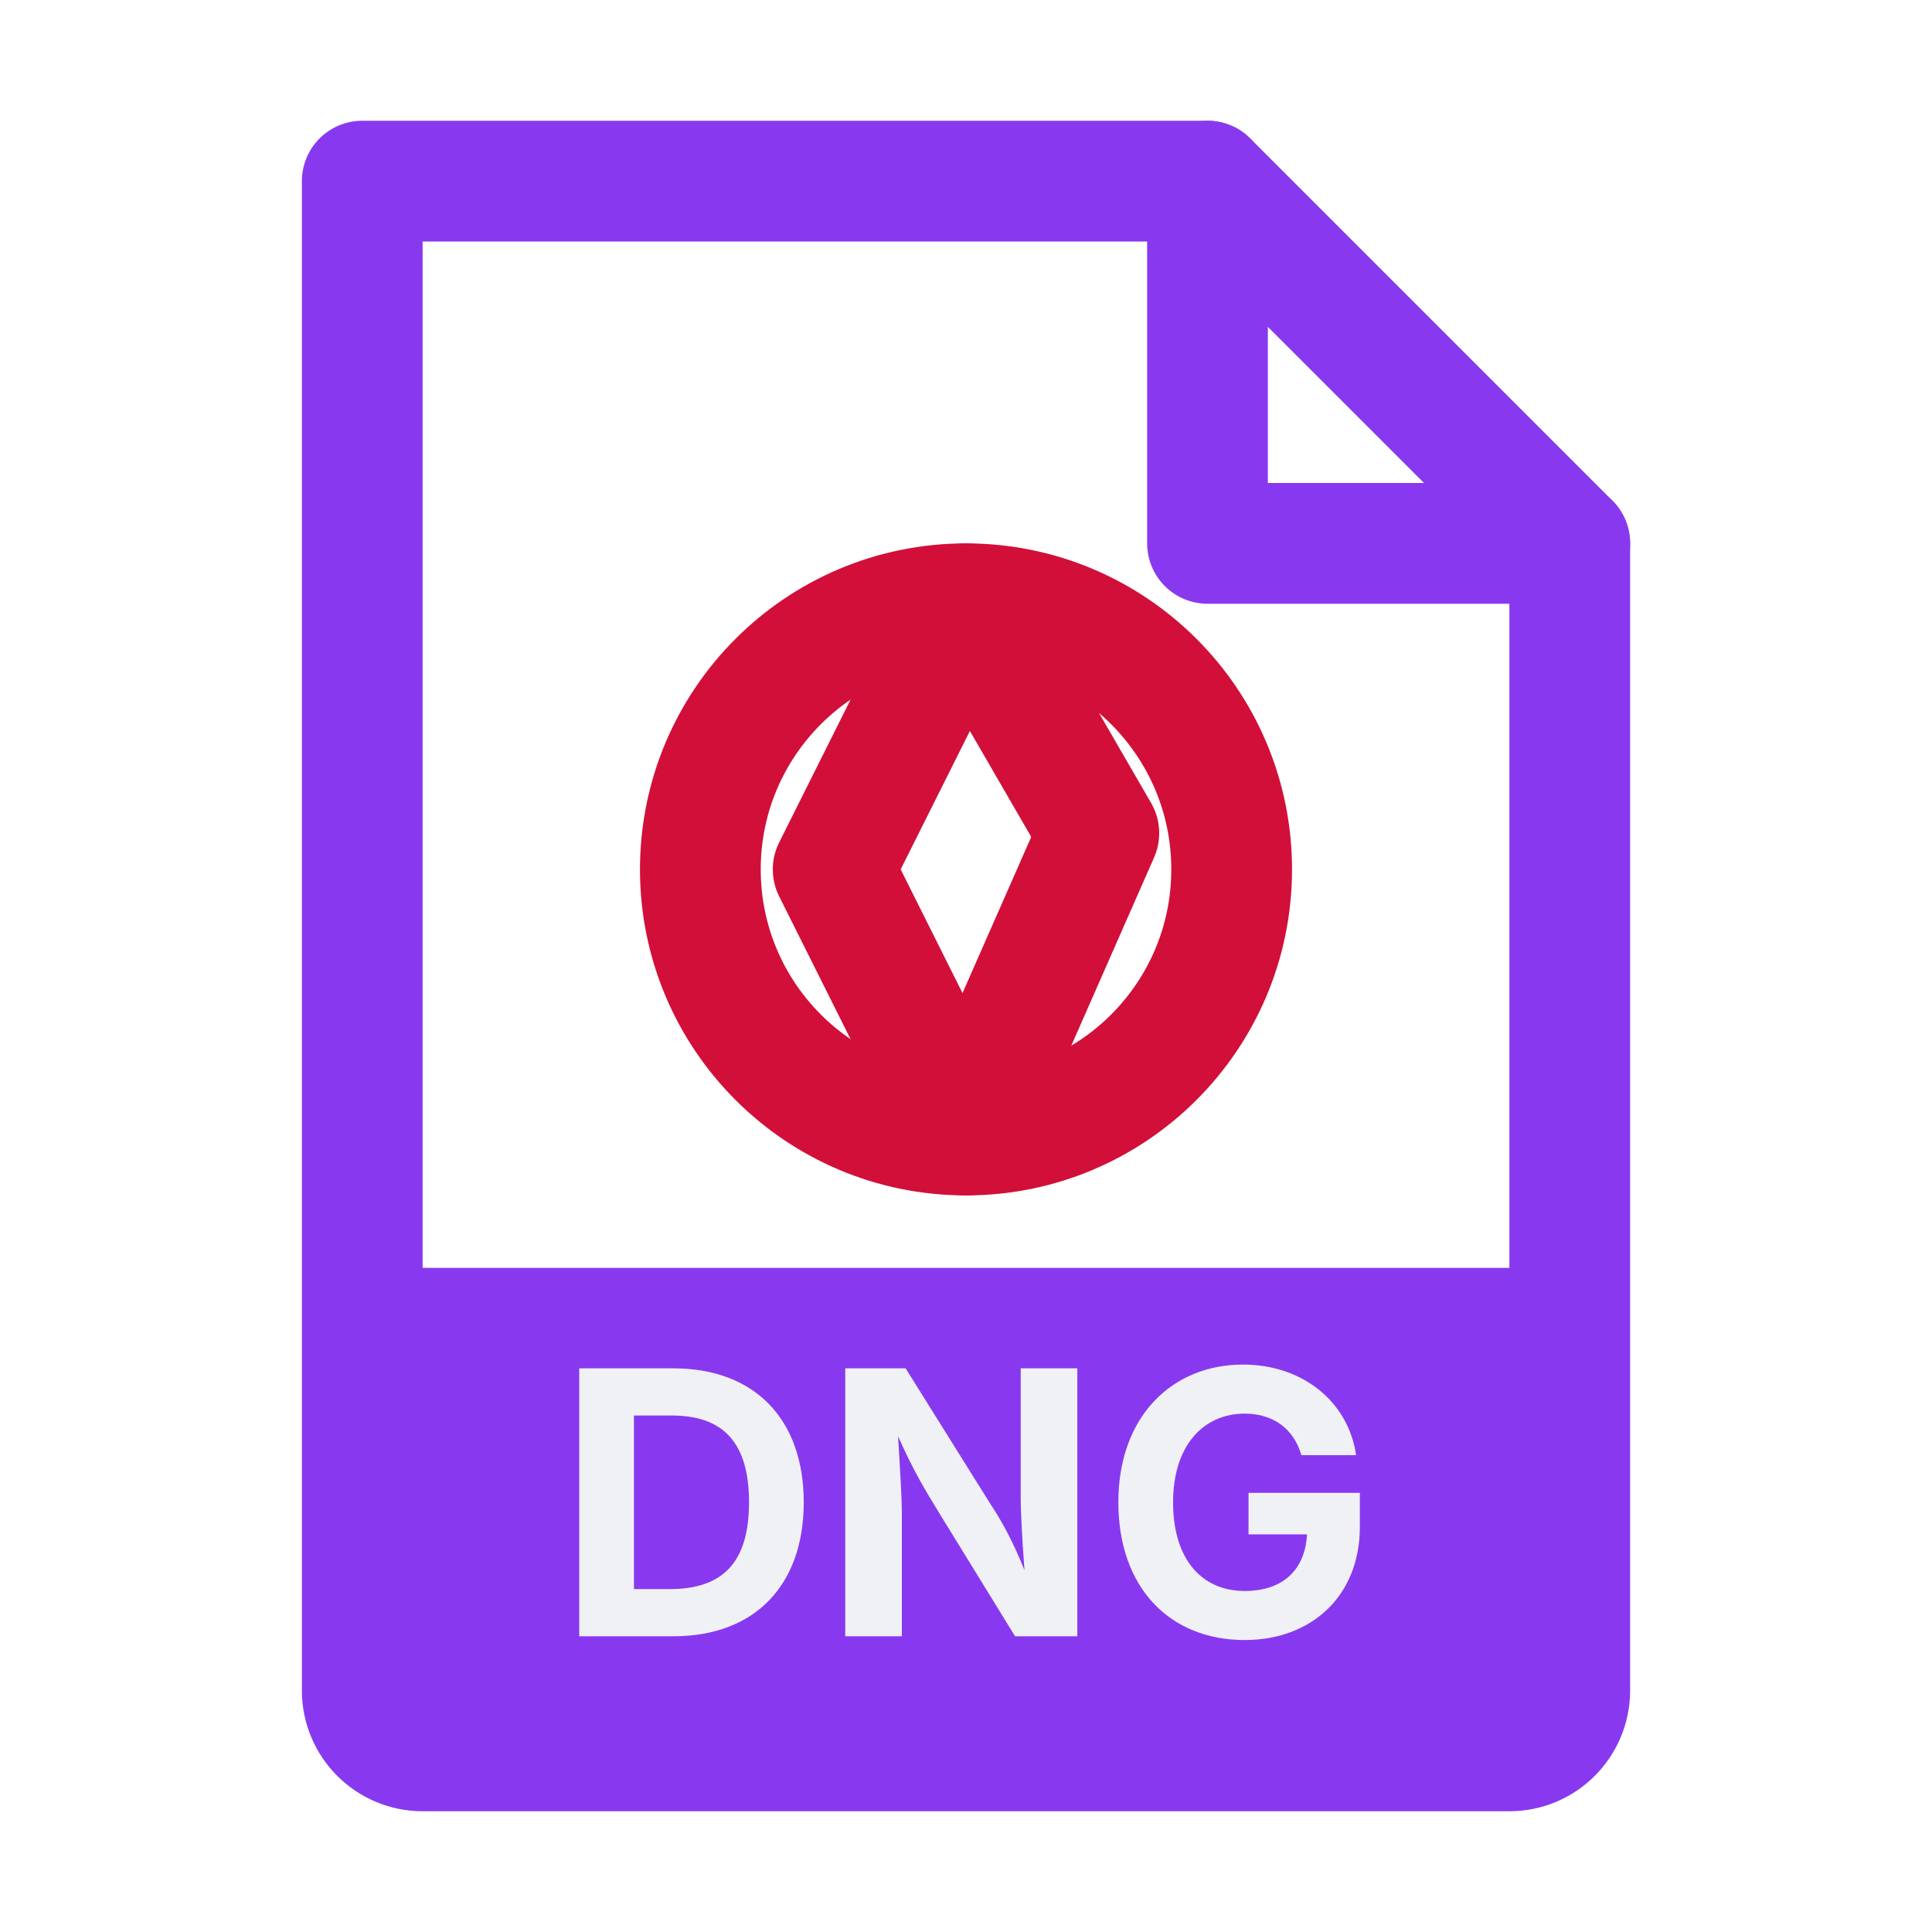
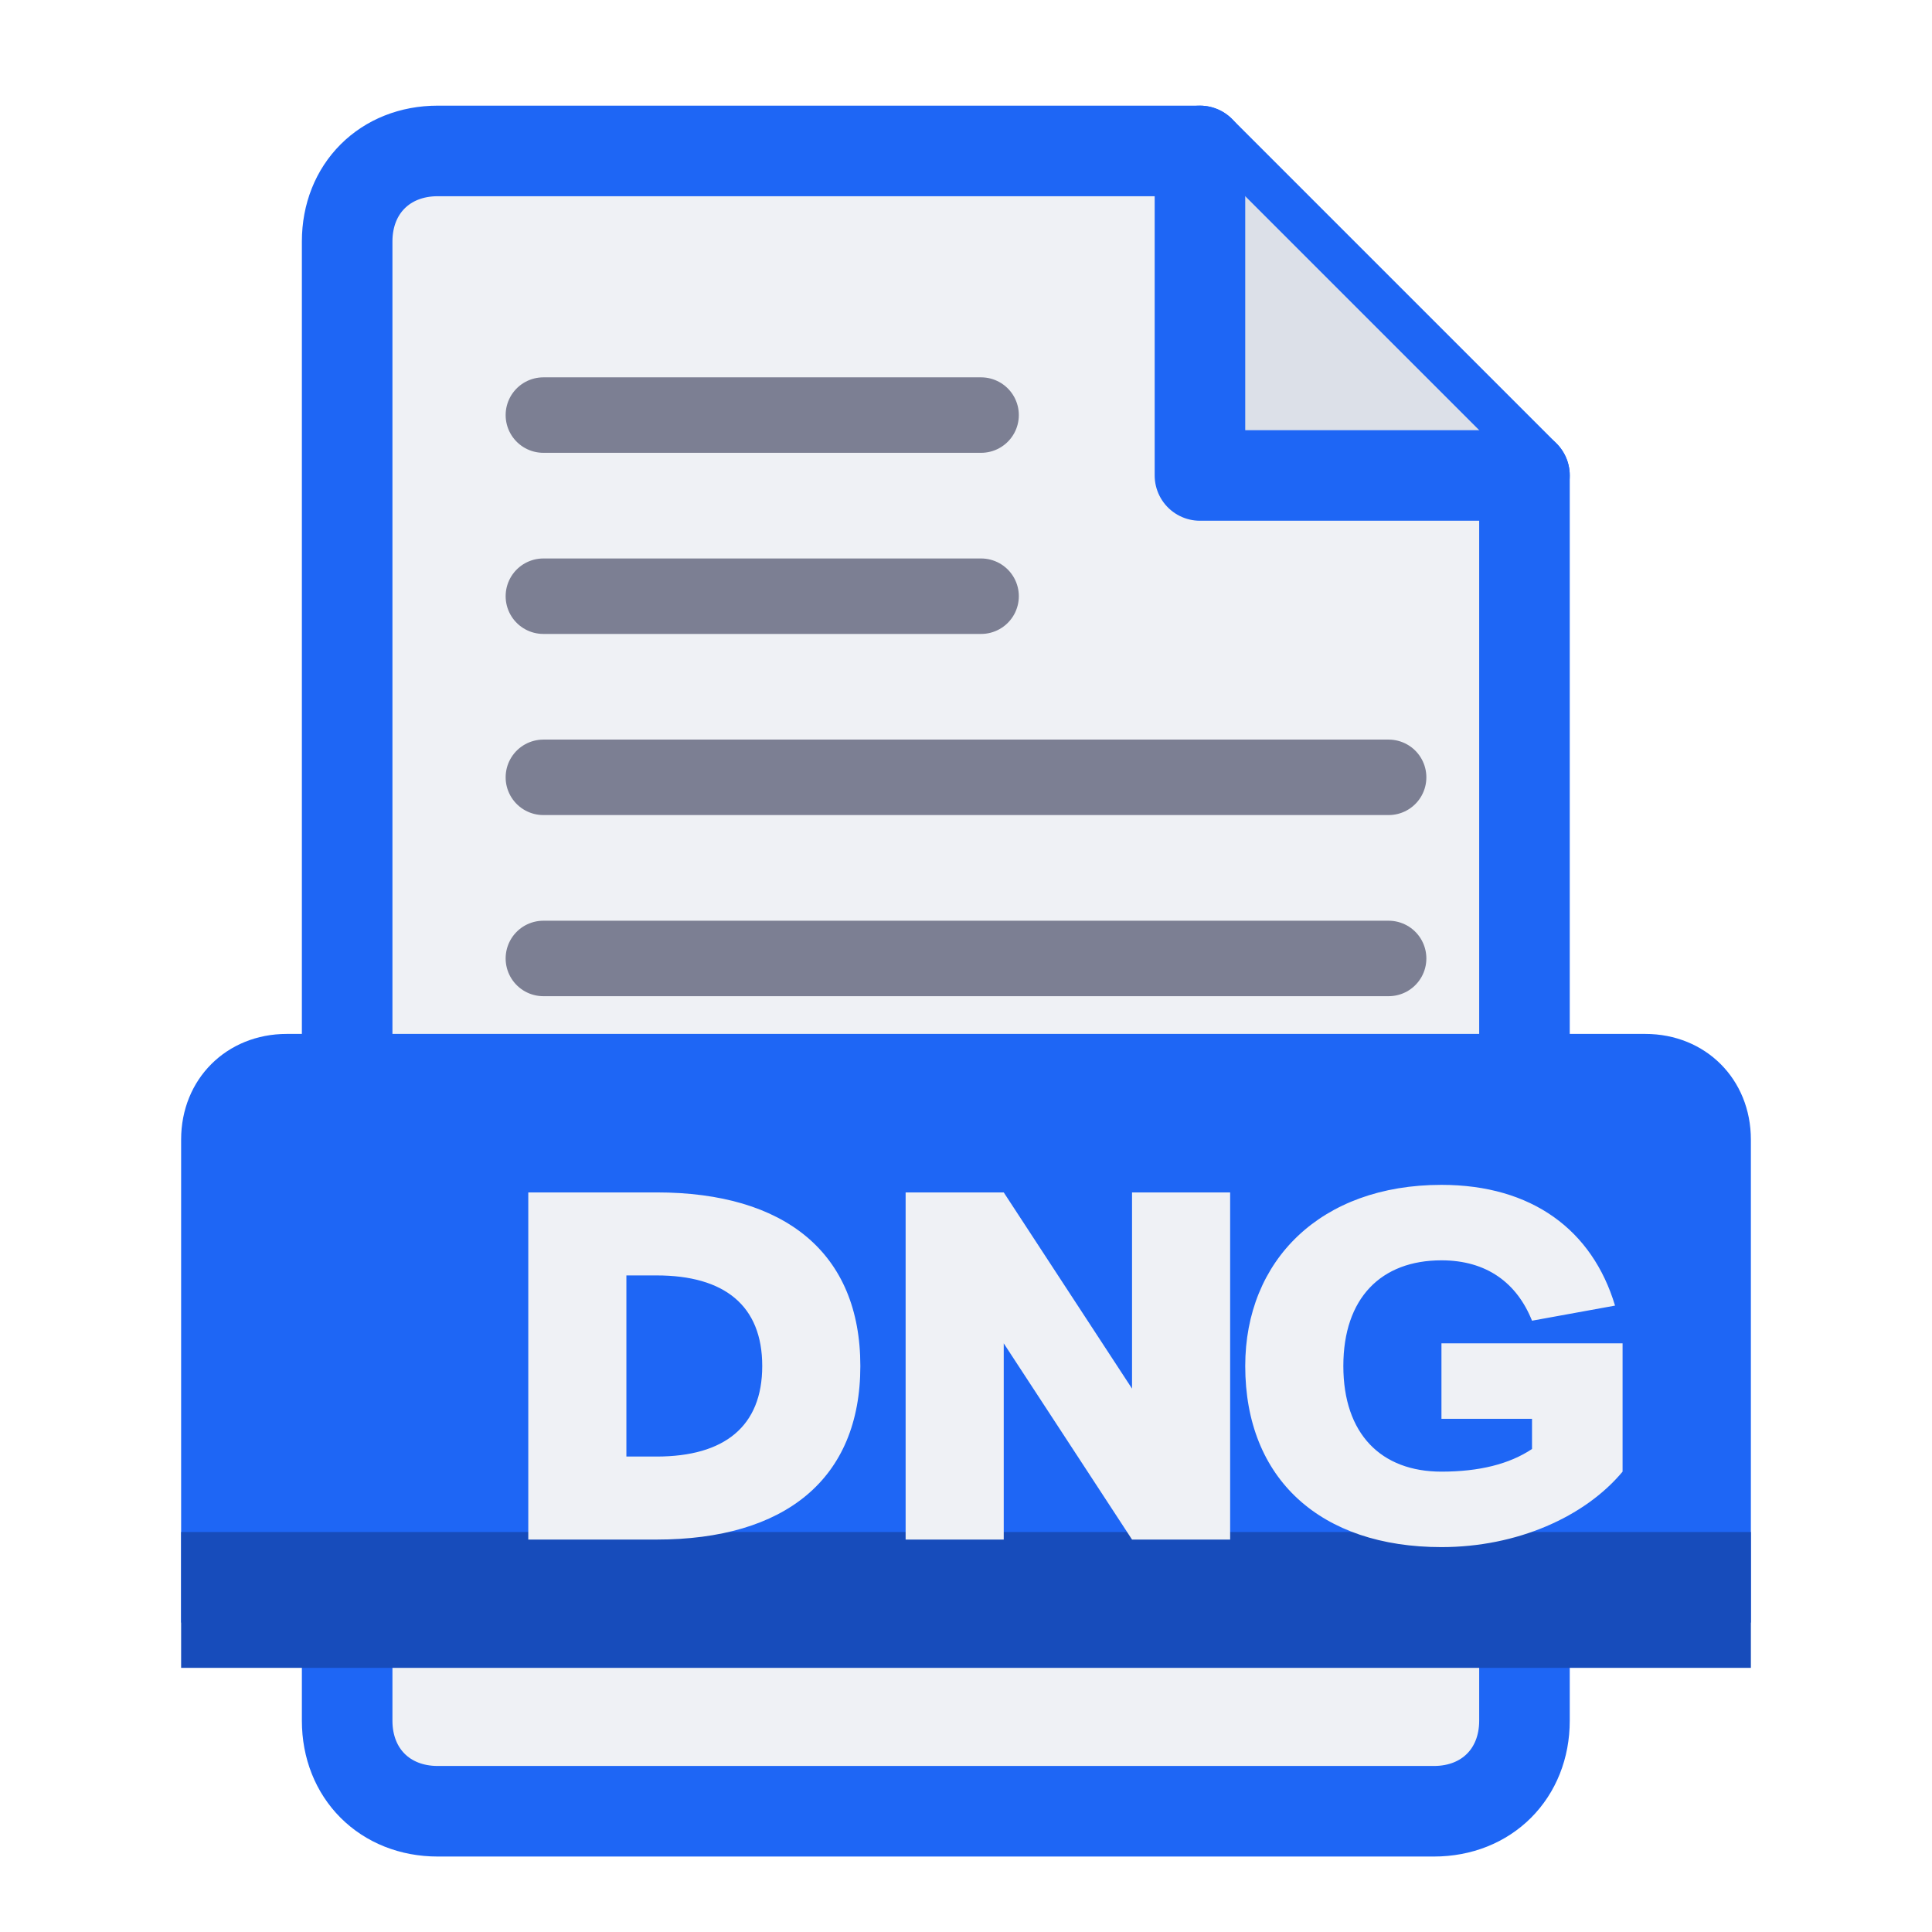
- <svg xmlns="http://www.w3.org/2000/svg" width="16" height="16" viewBox="0 0 16 16">
+ <svg xmlns="http://www.w3.org/2000/svg" width="16" height="16" viewBox="0 0 256 256" role="img" aria-labelledby="title desc">
  <g fill="none" stroke-linecap="round" stroke-linejoin="round">
-     <path stroke="#8839ef" d="M3 1.5h7l3 3V14a.5.5 0 0 1-.5.5h-9A.5.5 0 0 1 3 14Z" />
-     <path stroke="#8839ef" d="M10 1.5v3h3" />
-     <circle cx="8" cy="7.2" r="2.2" stroke="#d20f39" />
-     <path stroke="#d20f39" d="m8 5 1.1 1.9L8 9.4 6.9 7.2Z" />
+     <path d="M58 20h101l43 43v165c0 7-5 12-12 12H58c-7 0-12-5-12-12V32c0-7 5-12 12-12Z" fill="#eff1f5" stroke="#1e66f5" stroke-width="12" />
+     <path d="M159 20v43h43" fill="#dce0e8" stroke="#1e66f5" stroke-width="12" />
+     <path d="M72 55h58M72 79h58M72 103h112M72 127h112" stroke="#7c7f93" stroke-width="10" />
  </g>
-   <rect x="3" y="10.5" width="10" height="4" rx=".5" fill="#8839ef" />
-   <text x="8" y="13.55" fill="#eff1f5" font-family="-apple-system,BlinkMacSystemFont,sans-serif" font-size="3.05" font-weight="700" text-anchor="middle">DNG</text>
+   <path d="M38 137h180c8 0 14 6 14 14v64H24v-64c0-8 6-14 14-14Z" fill="#1e66f5" />
+   <path d="M24 203h208v18H24z" fill="#174cbb" />
+   <path d="M70 158h17c17 0 27 8 27 23s-10 23-27 23H70v-46Zm13 11v24h4c9 0 14-4 14-12s-5-12-14-12h-4Zm37 35v-46h13l17 26v-26h13v46h-13l-17-26v26h-13Zm94-31c-3-10-11-16-23-16-16 0-26 10-26 24 0 15 10 24 26 24 10 0 19-4 24-10v-17h-24v10h12v4c-3 2-7 3-12 3-8 0-13-5-13-14s5-14 13-14c6 0 10 3 12 8l11-2Z" fill="#eff1f5" />
</svg>
